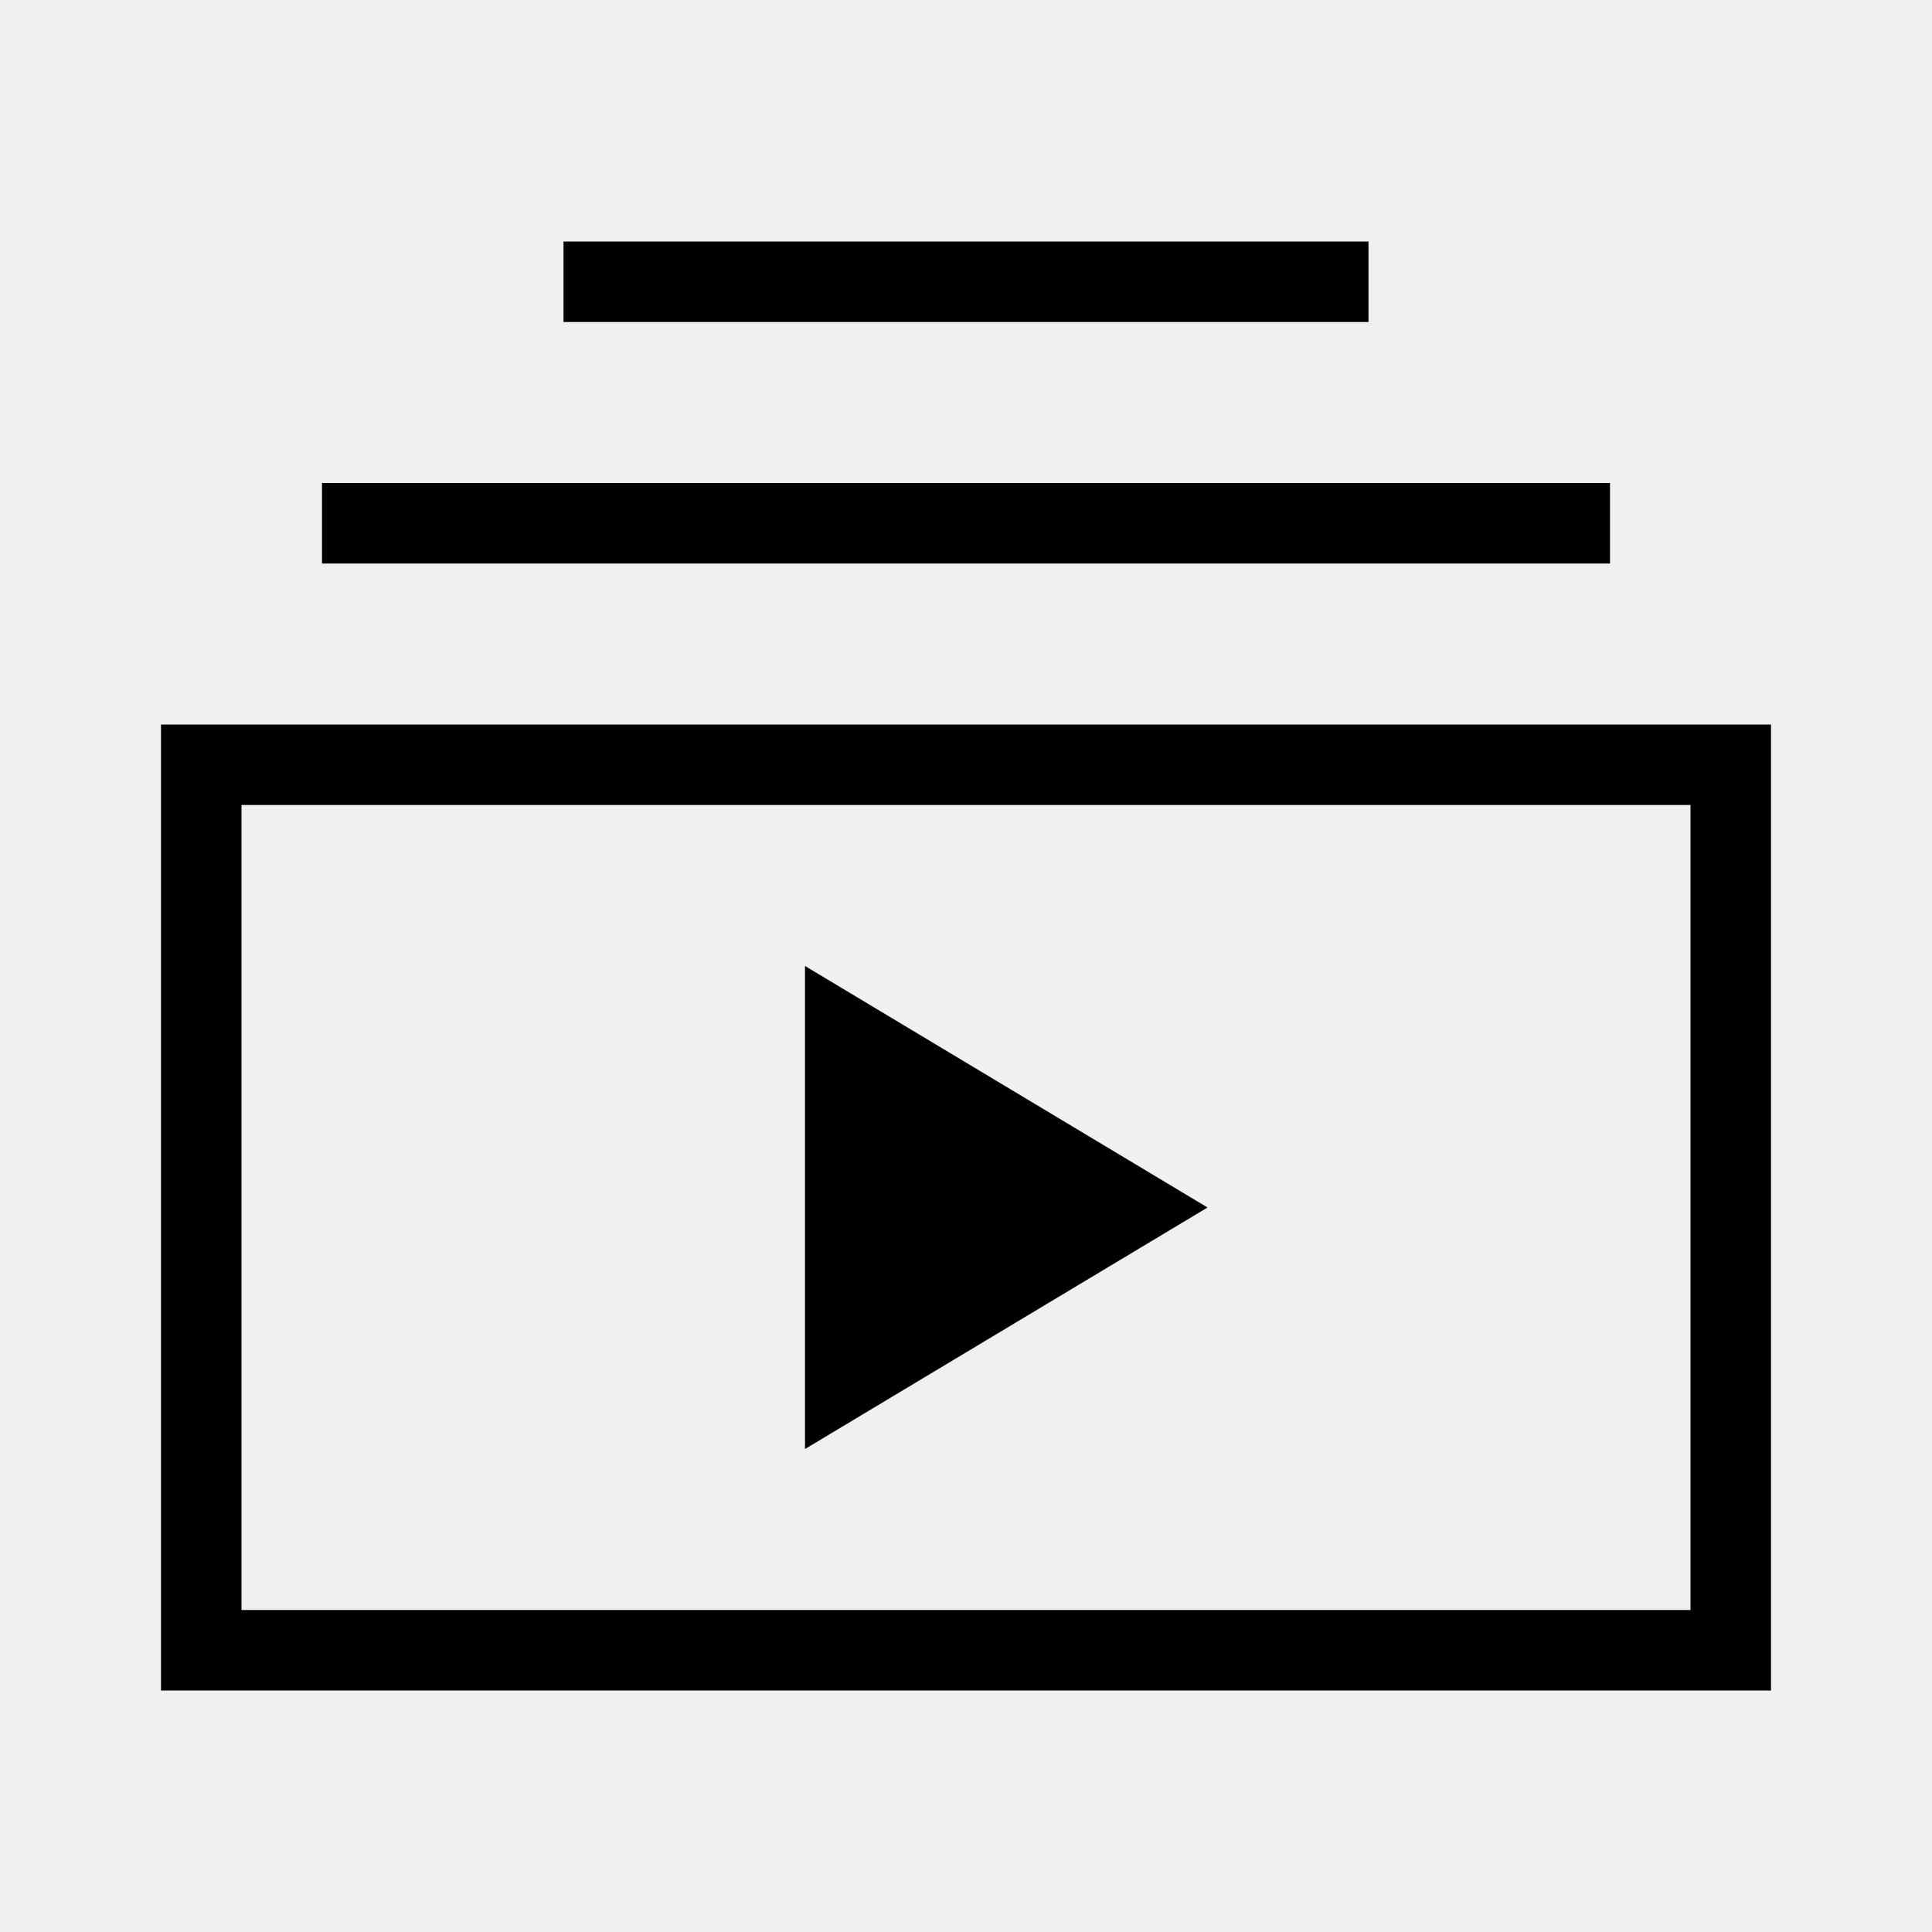
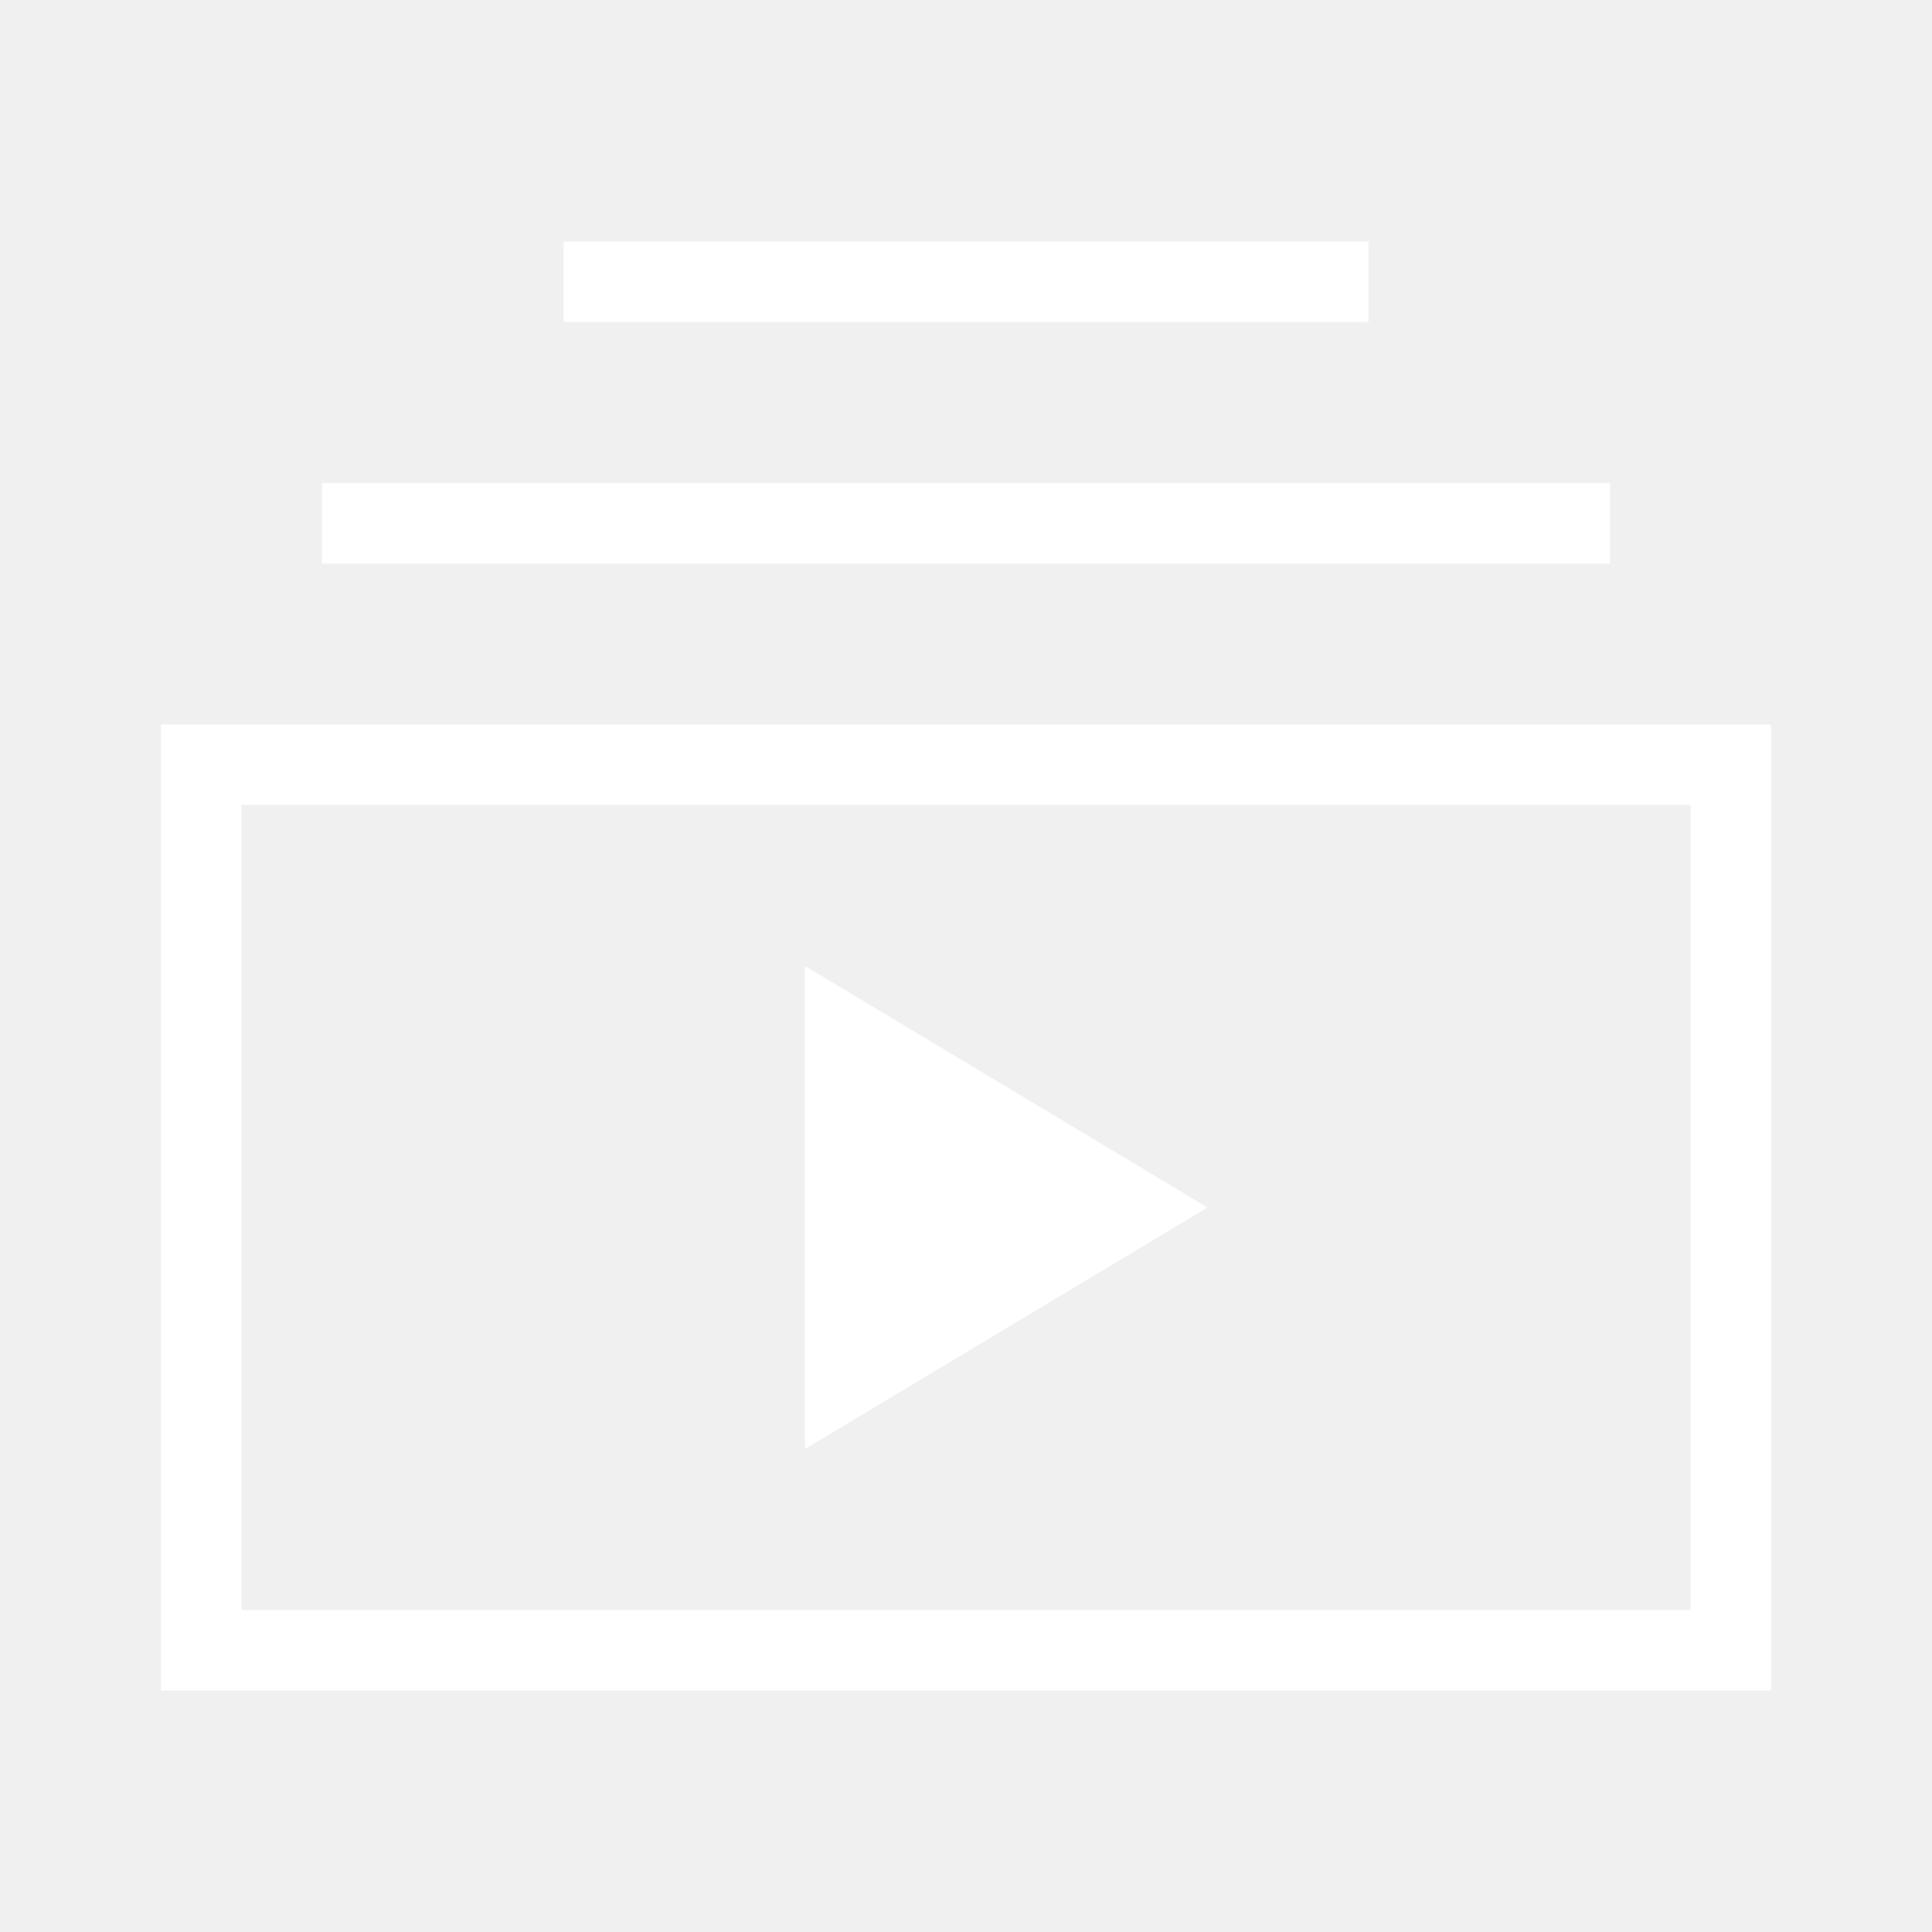
- <svg xmlns="http://www.w3.org/2000/svg" viewBox="0 0 24 24" preserveAspectRatio="xMidYMid meet" focusable="false" class="style-scope yt-icon" style="pointer-events: none; display: block; width: 100%; height: 100%;">
+ <svg xmlns="http://www.w3.org/2000/svg" fill="#fff" viewBox="0 0 24 24" preserveAspectRatio="xMidYMid meet" focusable="false" class="style-scope yt-icon" style="pointer-events: none; display: block; width: 100%; height: 100%;">
  <g class="style-scope yt-icon">
    <path d="M10,18v-6l5,3L10,18z M17,3H7v1h10V3z M20,6H4v1h16V6z M22,9H2v12h20V9z M3,10h18v10H3V10z" class="style-scope yt-icon" />
  </g>
</svg>
